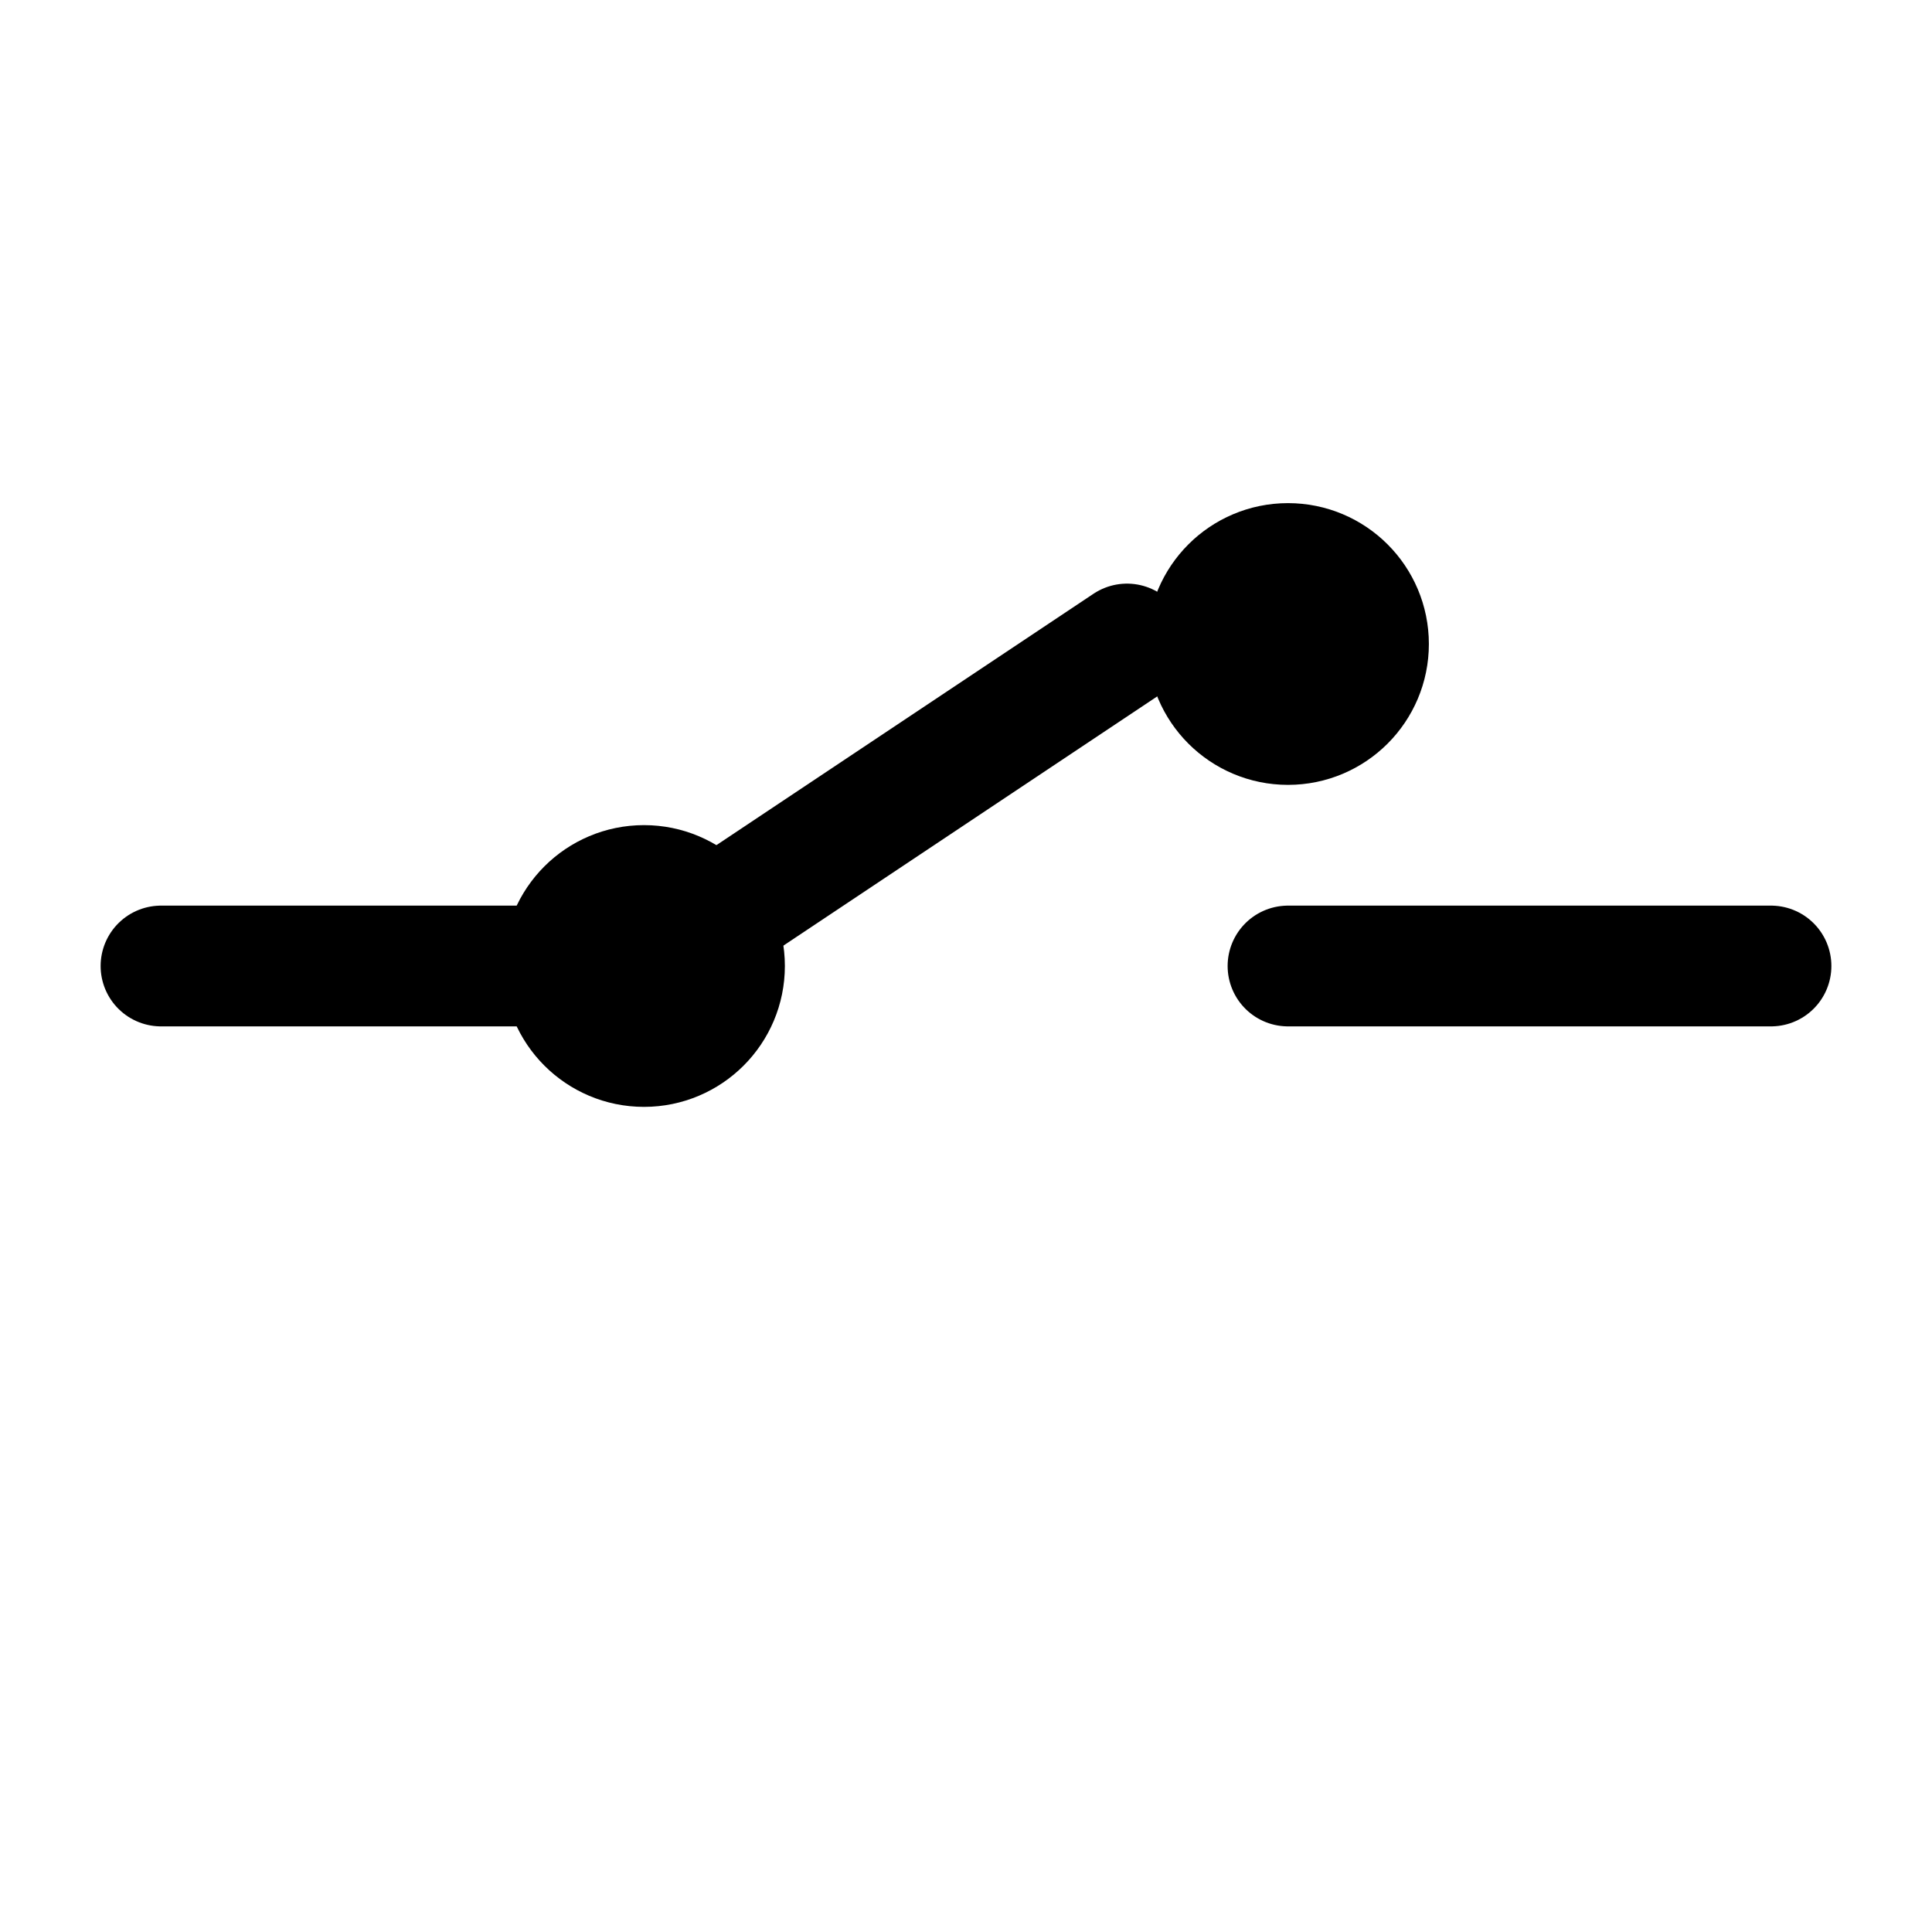
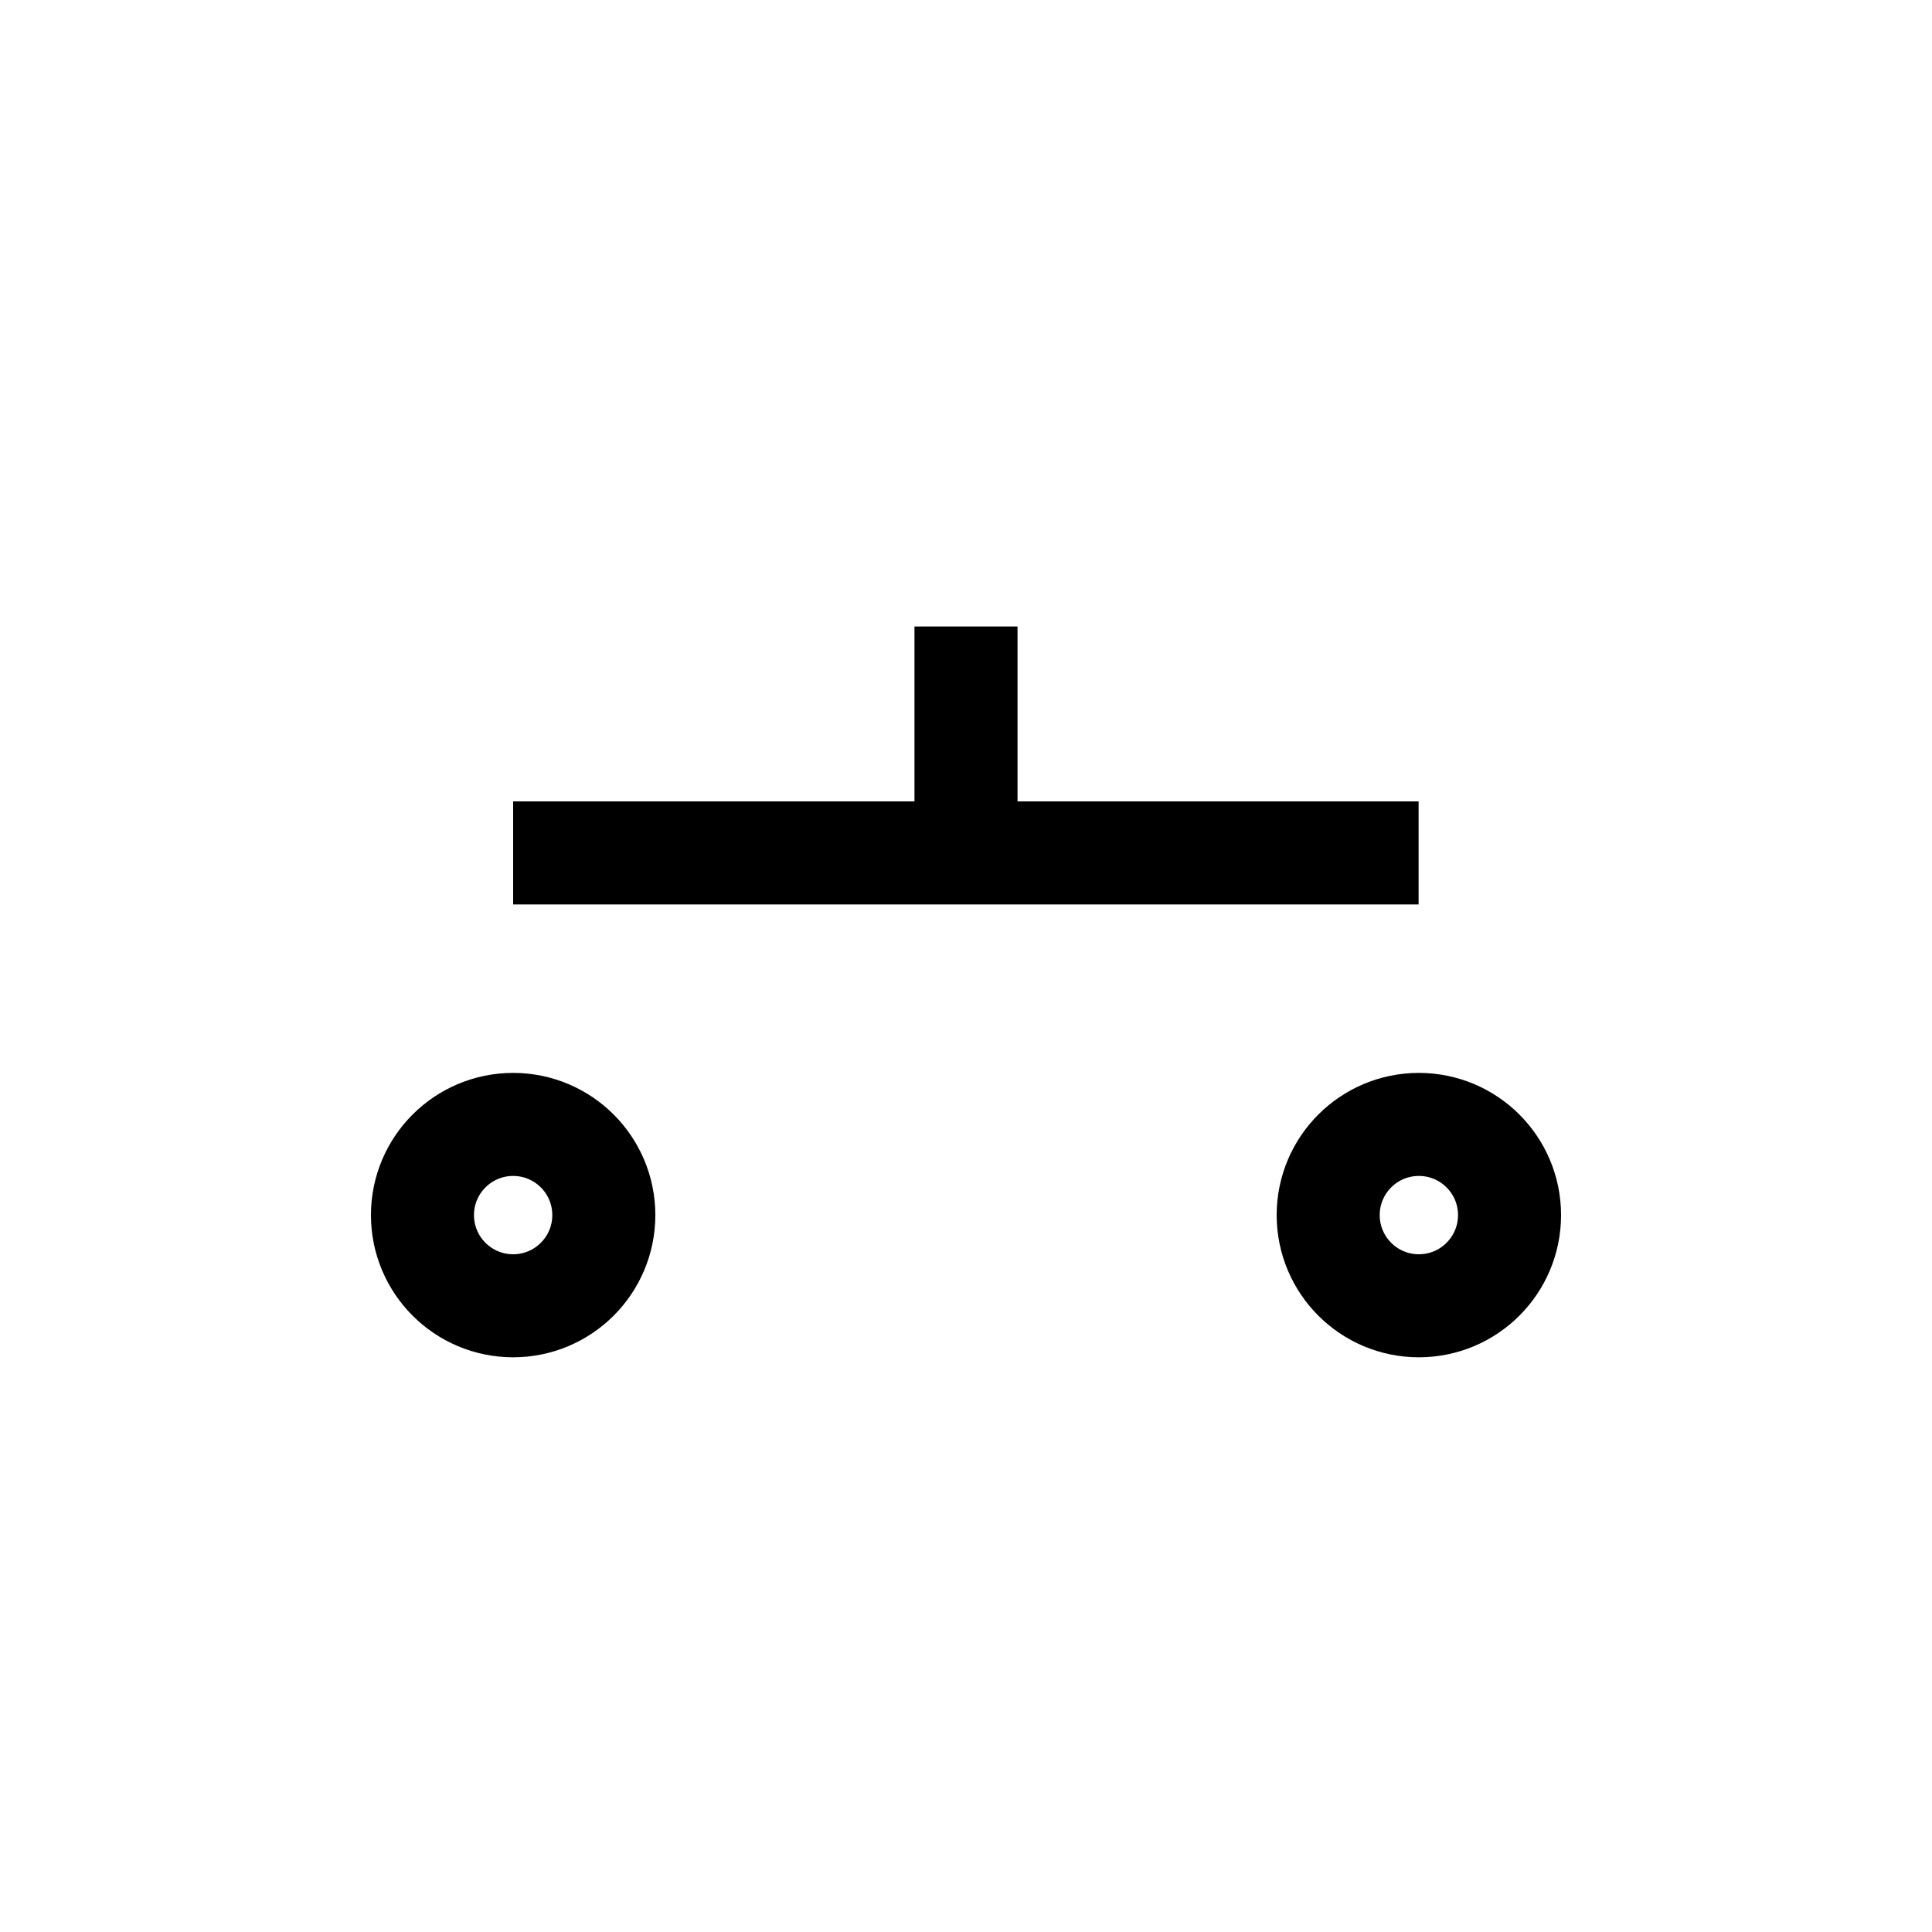
- <svg viewBox="0 0 24 24" fill="none" stroke="currentColor" stroke-width="1.5">
-   <path d="M2 12h6m8 0h6M8 12l6-4" stroke-linecap="round" stroke-linejoin="round" />
-   <circle cx="8" cy="12" r="1" fill="currentColor" />
-   <circle cx="16" cy="8" r="1" fill="currentColor" />
+ <svg xmlns="http://www.w3.org/2000/svg" id="Layer_1" version="1.1" viewBox="0 0 75 75">
+   <defs>
+     <style>
+       .st0 {
+         fill: none;
+         stroke: #000;
+         stroke-miterlimit: 11.34;
+         stroke-width: 4px;
+       }
+     </style>
+   </defs>
+   <g id="g1551">
+     <circle id="path2420-4-4" class="st0" cx="19.92" cy="47.17" r="3.52" />
+     <circle id="path2420-4-4-1" class="st0" cx="55.08" cy="47.17" r="3.52" />
+     <path id="path1543" class="st0" d="M19.92,33.11h35.15" />
+     <path id="path1545" class="st0" d="M37.5,33.11v-8.79" />
+   </g>
</svg>
